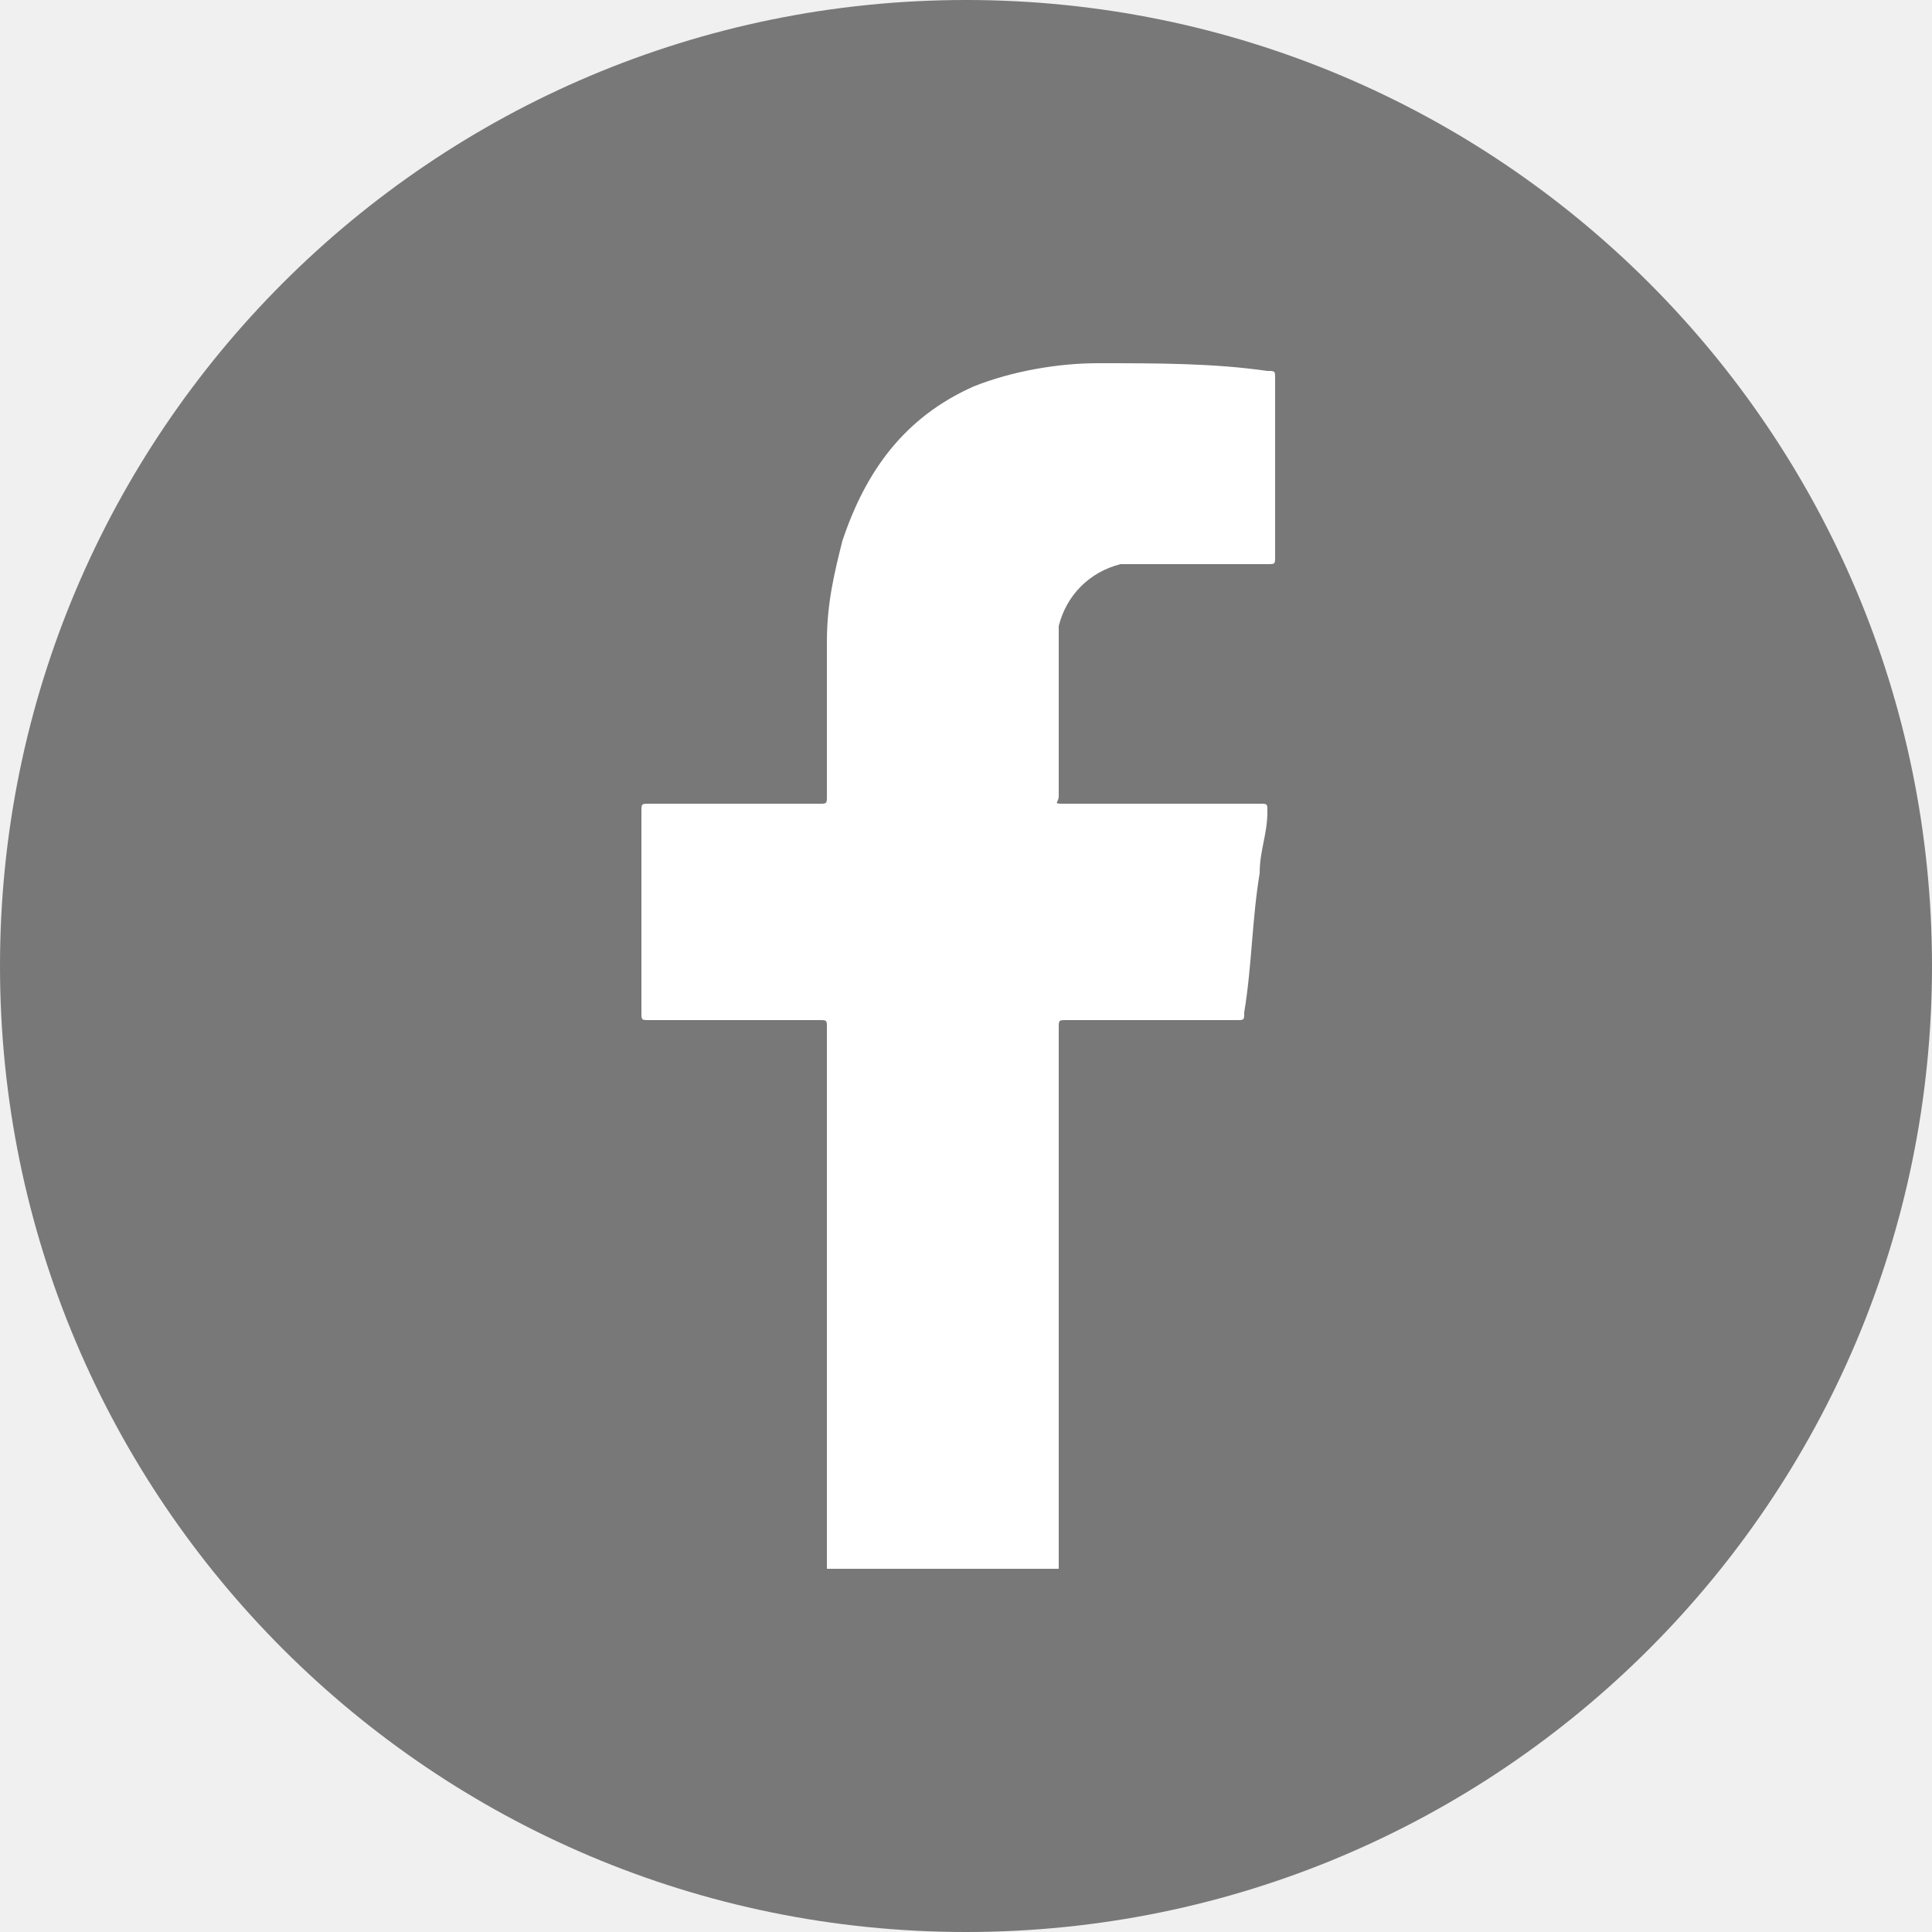
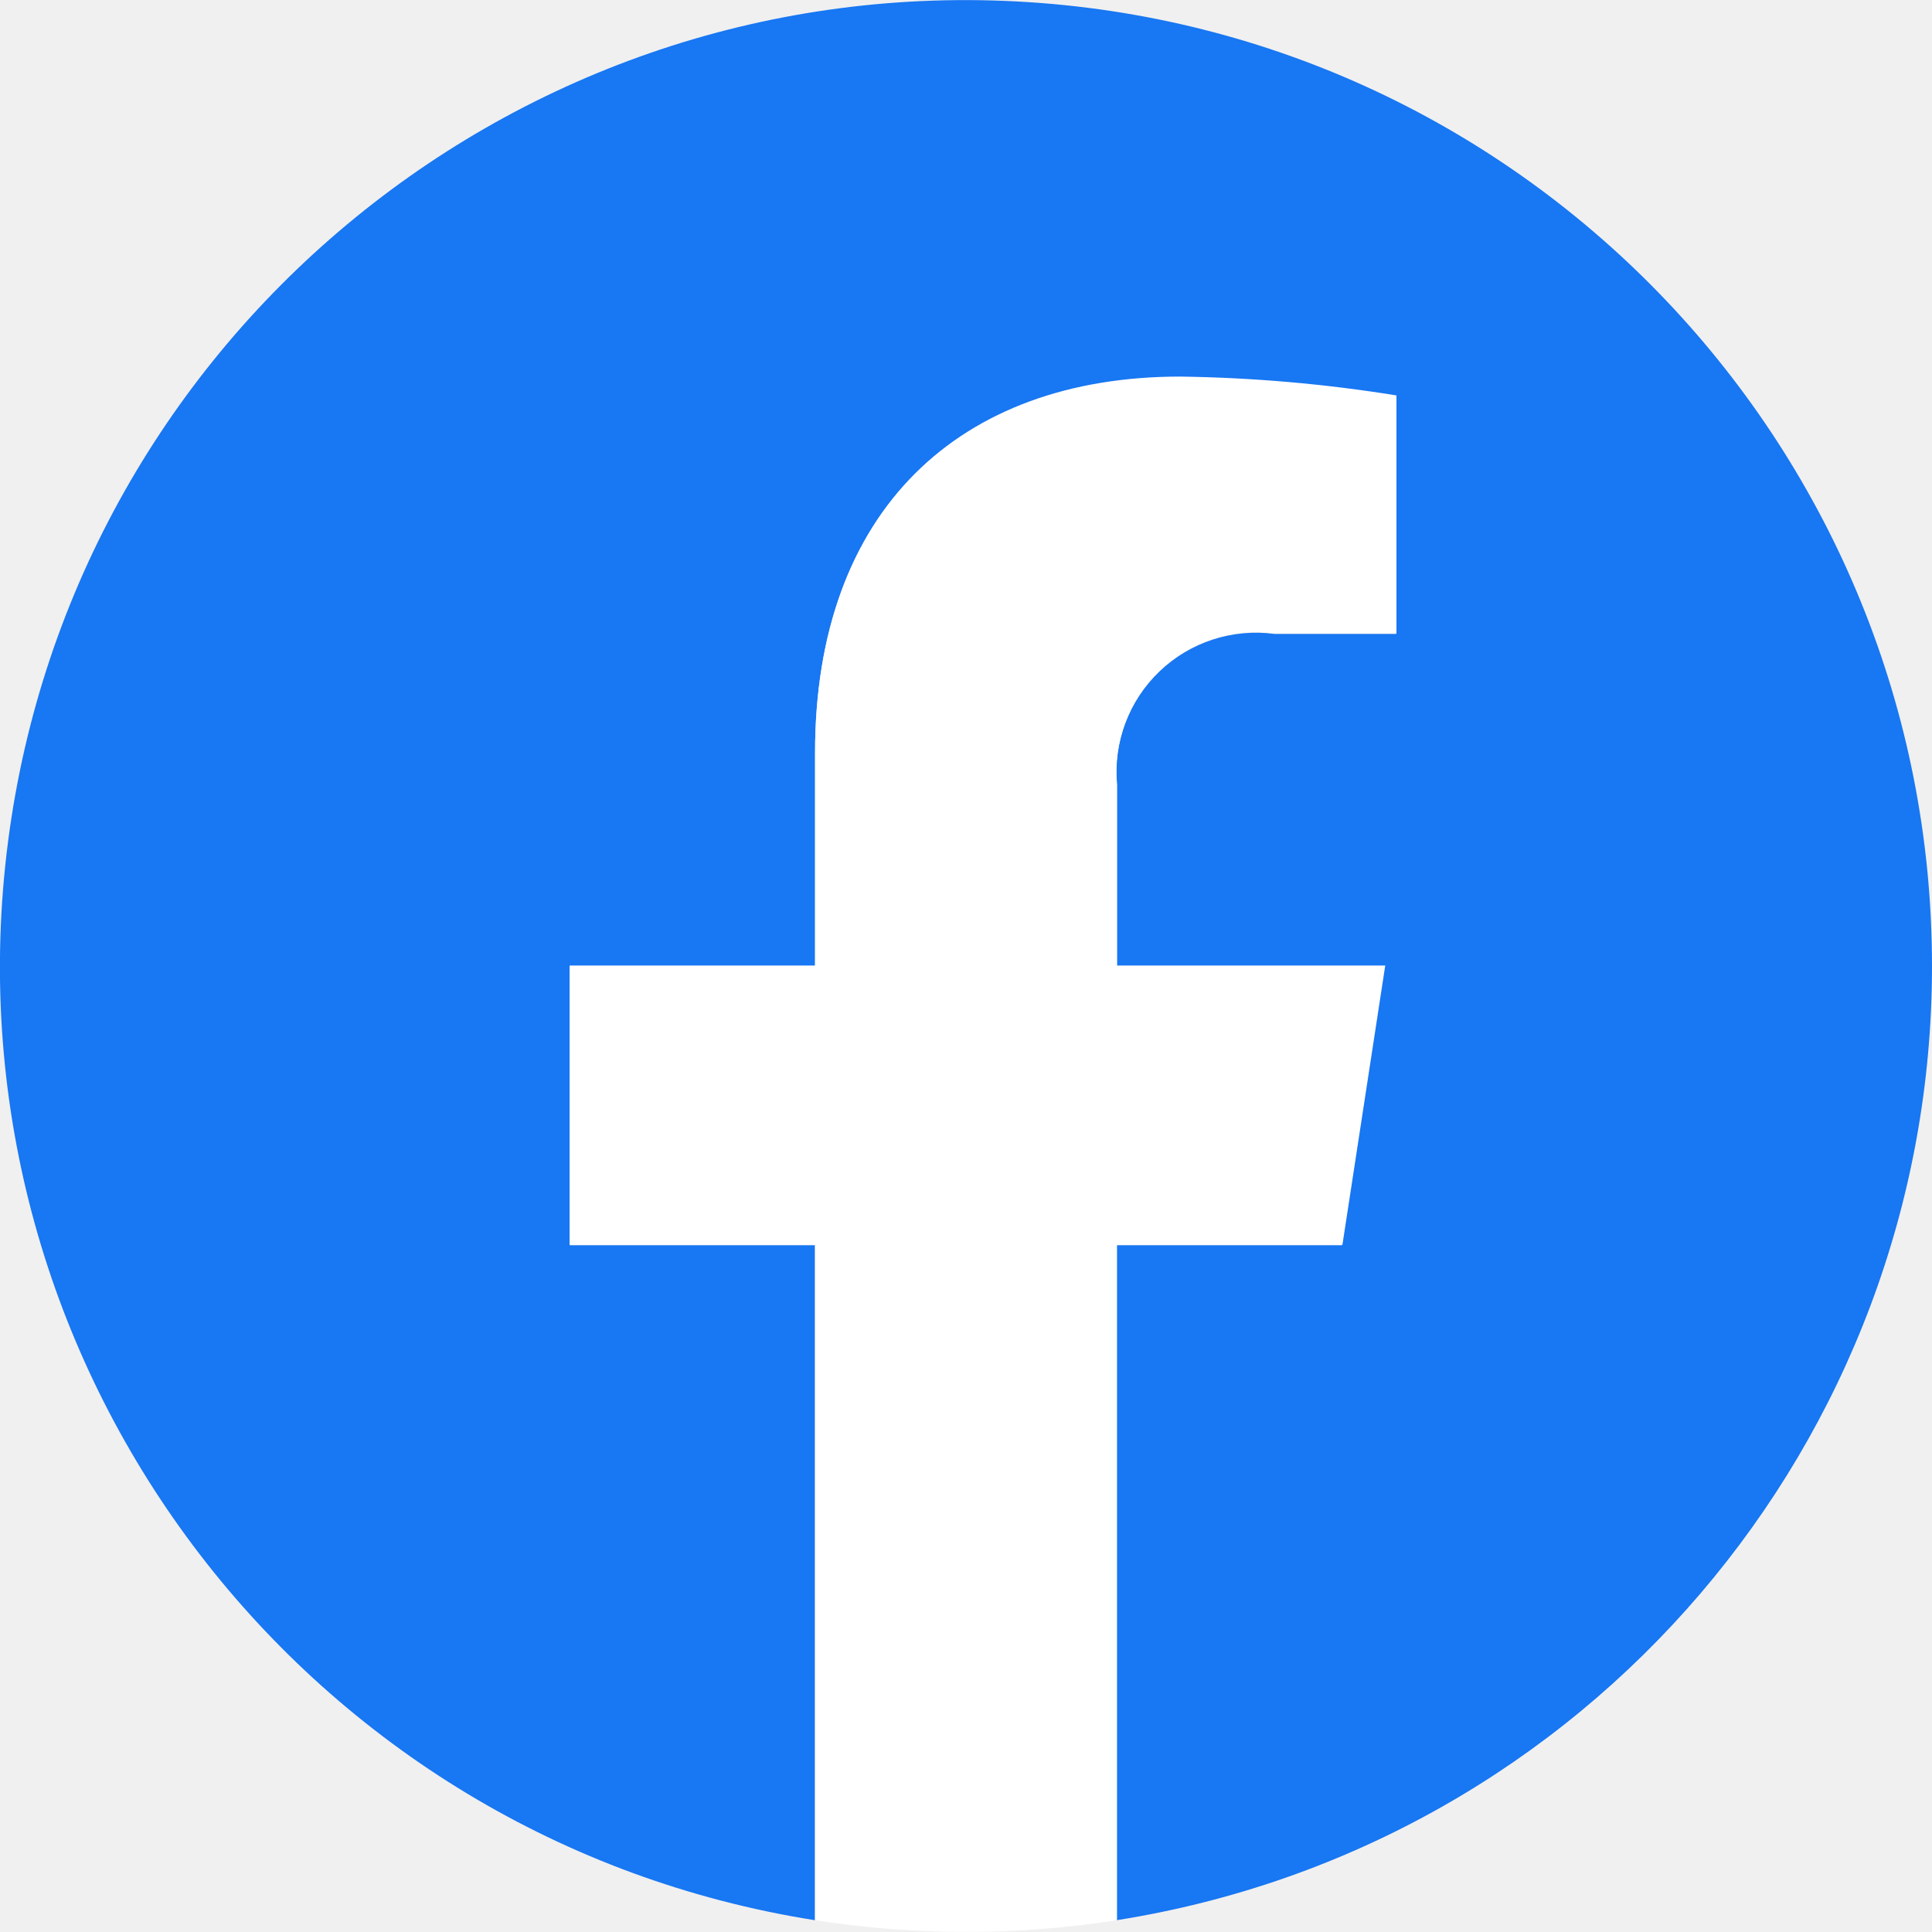
- <svg xmlns="http://www.w3.org/2000/svg" version="1.1" id="Layer_1" x="0px" y="0px" viewBox="0 0 25 25" style="enable-background:new 0 0 25 25;" xml:space="preserve">
-   <style type="text/css">
- 	.st0{fill:#787878;}
- 	.st1{fill:#FFFFFF;}
- 	.st2{fill-rule:evenodd;clip-rule:evenodd;fill:#FFFFFF;}
- </style>
-   <circle class="st0" cx="12.5" cy="12.5" r="12.5" />
-   <path class="st1" d="M13.7,20.3c0-2.3,0-4.6,0-7c0-0.1,0-0.1,0.1-0.1c0.7,0,1.5,0,2.2,0c0.1,0,0.1,0,0.1-0.1  c0.1-0.6,0.1-1.2,0.2-1.8c0-0.3,0.1-0.5,0.1-0.8c0-0.1,0-0.1-0.1-0.1c-0.8,0-1.7,0-2.5,0c-0.2,0-0.1,0-0.1-0.1c0-0.6,0-1.1,0-1.7  c0-0.2,0-0.3,0-0.5c0.1-0.4,0.4-0.7,0.8-0.8c0.2,0,0.4,0,0.5,0c0.5,0,0.9,0,1.4,0c0.1,0,0.1,0,0.1-0.1c0-0.8,0-1.5,0-2.3  c0-0.1,0-0.1-0.1-0.1c-0.7-0.1-1.4-0.1-2.2-0.1c-0.5,0-1.1,0.1-1.6,0.3c-0.9,0.4-1.4,1.1-1.7,2c-0.1,0.4-0.2,0.8-0.2,1.3  c0,0.7,0,1.4,0,2c0,0.1,0,0.1-0.1,0.1c-0.7,0-1.5,0-2.2,0c-0.1,0-0.1,0-0.1,0.1c0,0.9,0,1.7,0,2.6c0,0.1,0,0.1,0.1,0.1  c0.7,0,1.5,0,2.2,0c0.1,0,0.1,0,0.1,0.1c0,2.3,0,4.6,0,7L13.7,20.3z" />
+ <svg xmlns="http://www.w3.org/2000/svg" id="Group_183" data-name="Group 183" width="24" height="24" viewBox="0 0 24 24">
+   <path id="Path_938" data-name="Path 938" d="M24,12A12,12,0,1,0,10.125,23.854V15.469H7.078V12h3.047V9.356c0-3.007,1.792-4.669,4.533-4.669a18.453,18.453,0,0,1,2.686.234V7.875H15.831a1.734,1.734,0,0,0-1.956,1.874V12H17.2l-.532,3.469h-2.8v8.385A12,12,0,0,0,24,12Z" fill="#1877f2" />
+   <path id="Path_939" data-name="Path 939" d="M311.6,210.786l.532-3.47H308.8v-2.252a1.735,1.735,0,0,1,1.957-1.875h1.514v-2.955a18.463,18.463,0,0,0-2.687-.234c-2.742,0-4.535,1.662-4.535,4.671v2.645H302v3.47h3.048v8.389a12.134,12.134,0,0,0,3.752,0v-8.389Z" transform="translate(-294.924 -195.322)" fill="#fff" />
</svg>
